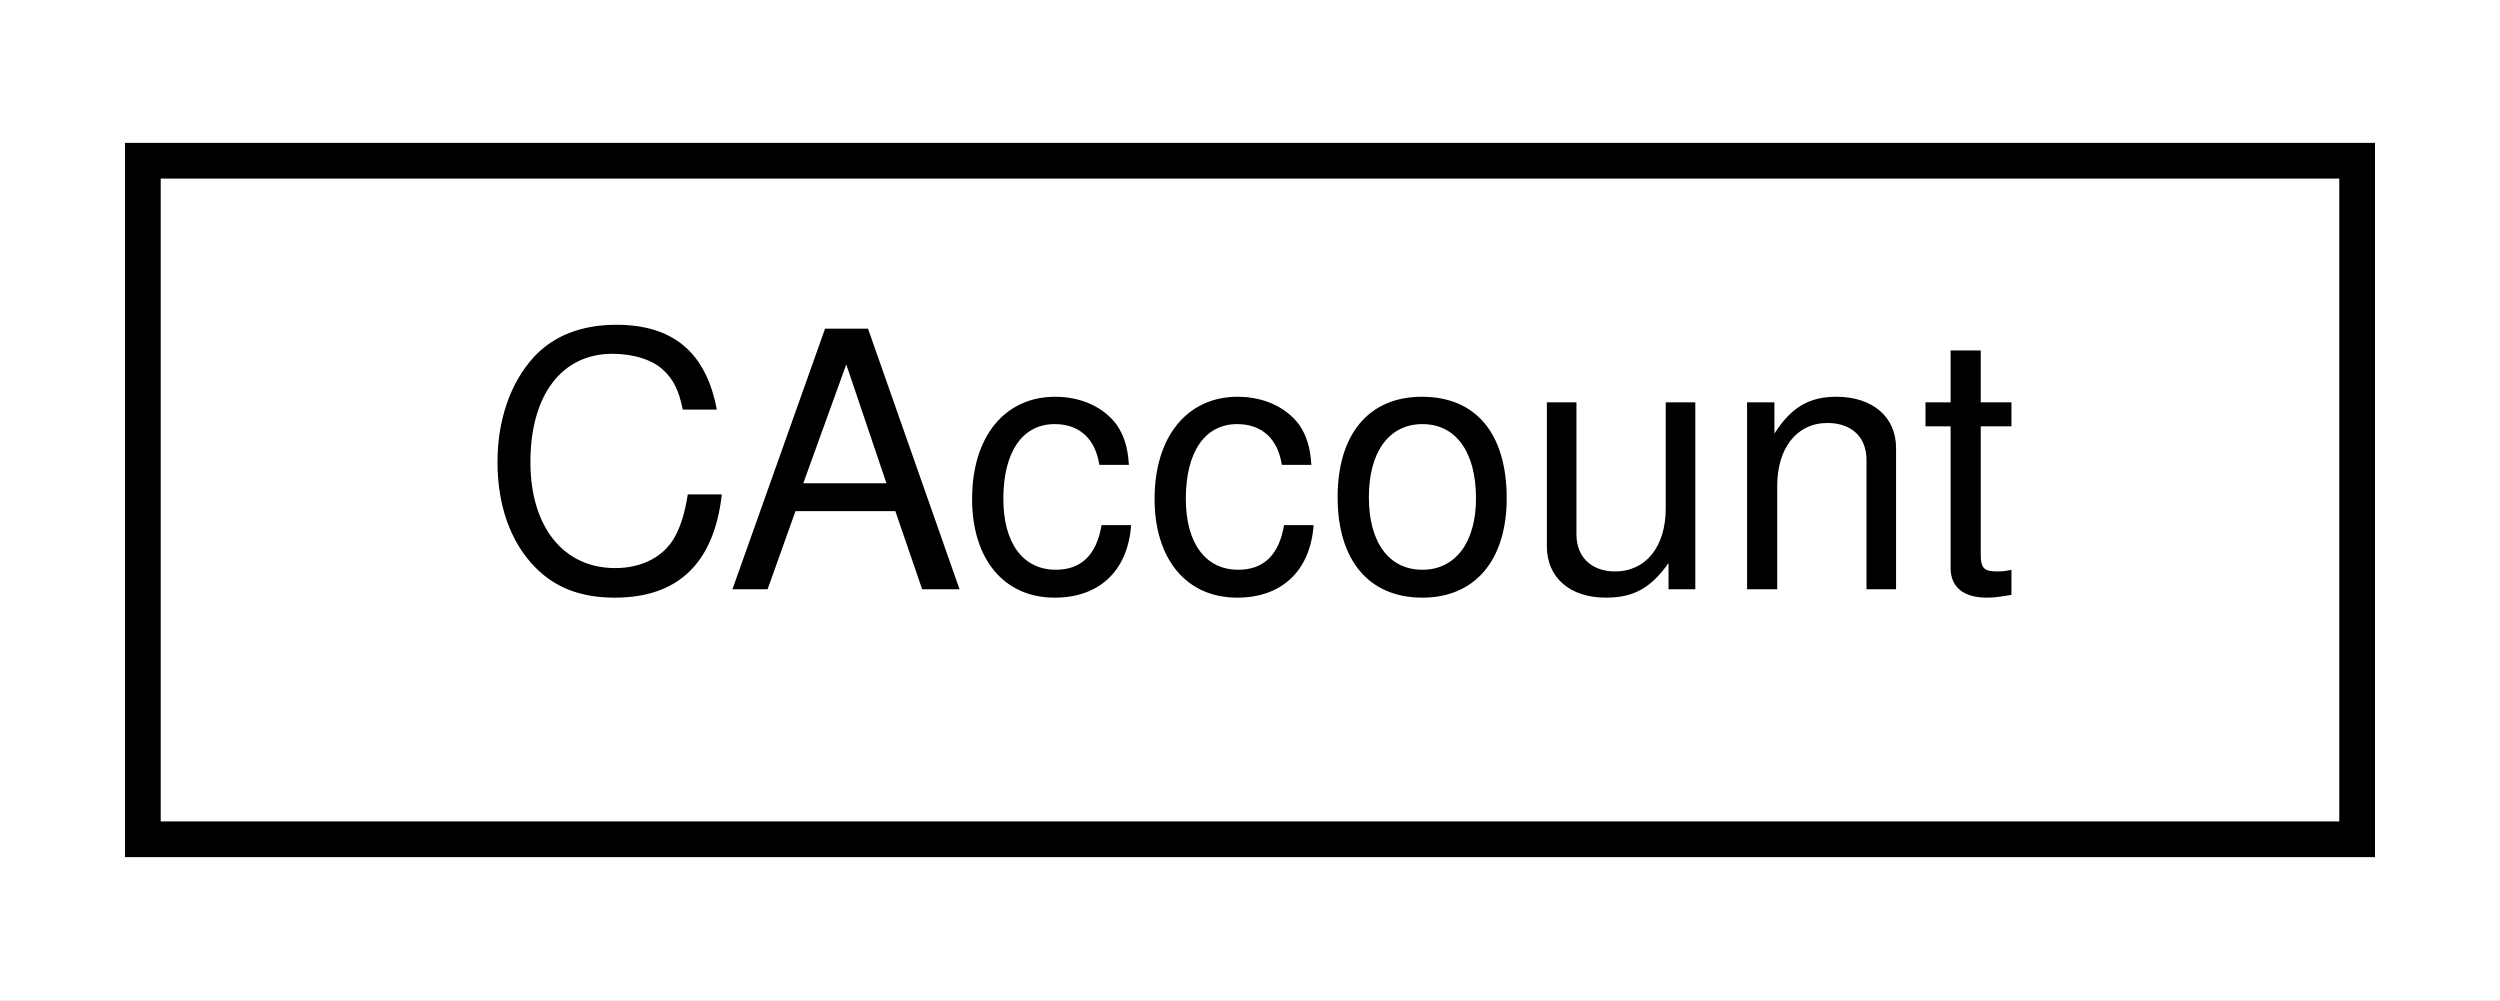
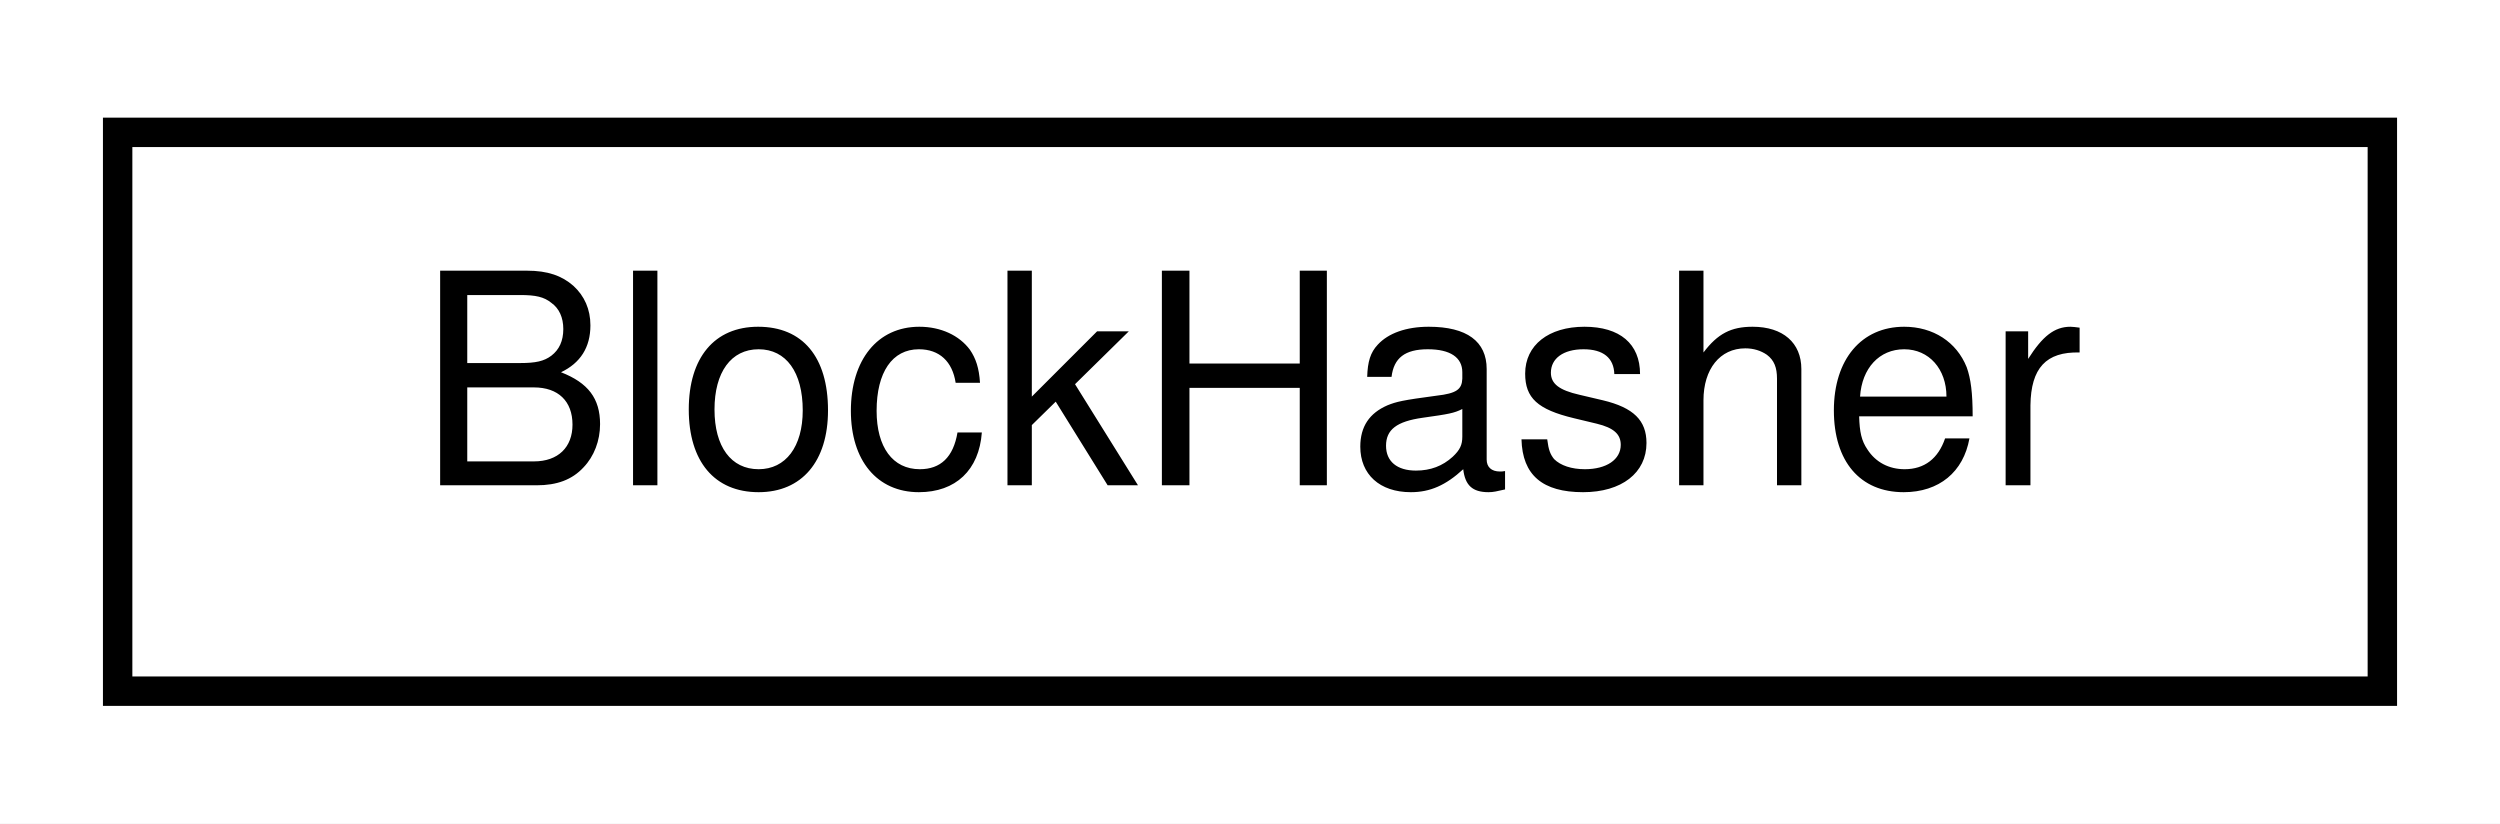
- <svg xmlns="http://www.w3.org/2000/svg" xmlns:xlink="http://www.w3.org/1999/xlink" width="70pt" height="28pt" viewBox="0.00 0.00 70.00 28.00">
+ <svg xmlns="http://www.w3.org/2000/svg" xmlns:xlink="http://www.w3.org/1999/xlink" width="85pt" height="28pt" viewBox="0.00 0.00 85.00 28.00">
  <g id="graph0" class="graph" transform="scale(1 1) rotate(0) translate(4 24)">
-     <polygon fill="white" stroke="none" points="-4,4 -4,-24 66,-24 66,4 -4,4" />
+     <polygon fill="white" stroke="none" points="-4,4 -4,-24 81,-24 81,4 -4,4" />
    <g id="node1" class="node">
      <g id="a_node1">
-         <a xlink:href="class_c_account.html" target="_top" xlink:title="DEPRECATED Account information. ">
-           <polygon fill="white" stroke="black" points="-3.55271e-15,-0.5 -3.55271e-15,-19.5 62,-19.5 62,-0.5 -3.55271e-15,-0.5" />
-           <text text-anchor="middle" x="31" y="-7.5" font-family="Helvetica,sans-Serif" font-size="10.00">CAccount</text>
+         <a xlink:href="struct_block_hasher.html" target="_top" xlink:title="BlockHasher">
+           <polygon fill="white" stroke="black" points="0,-0.5 0,-19.5 77,-19.5 77,-0.5 0,-0.5" />
+           <text text-anchor="middle" x="38.5" y="-7.5" font-family="Helvetica,sans-Serif" font-size="10.00">BlockHasher</text>
        </a>
      </g>
    </g>
  </g>
</svg>
